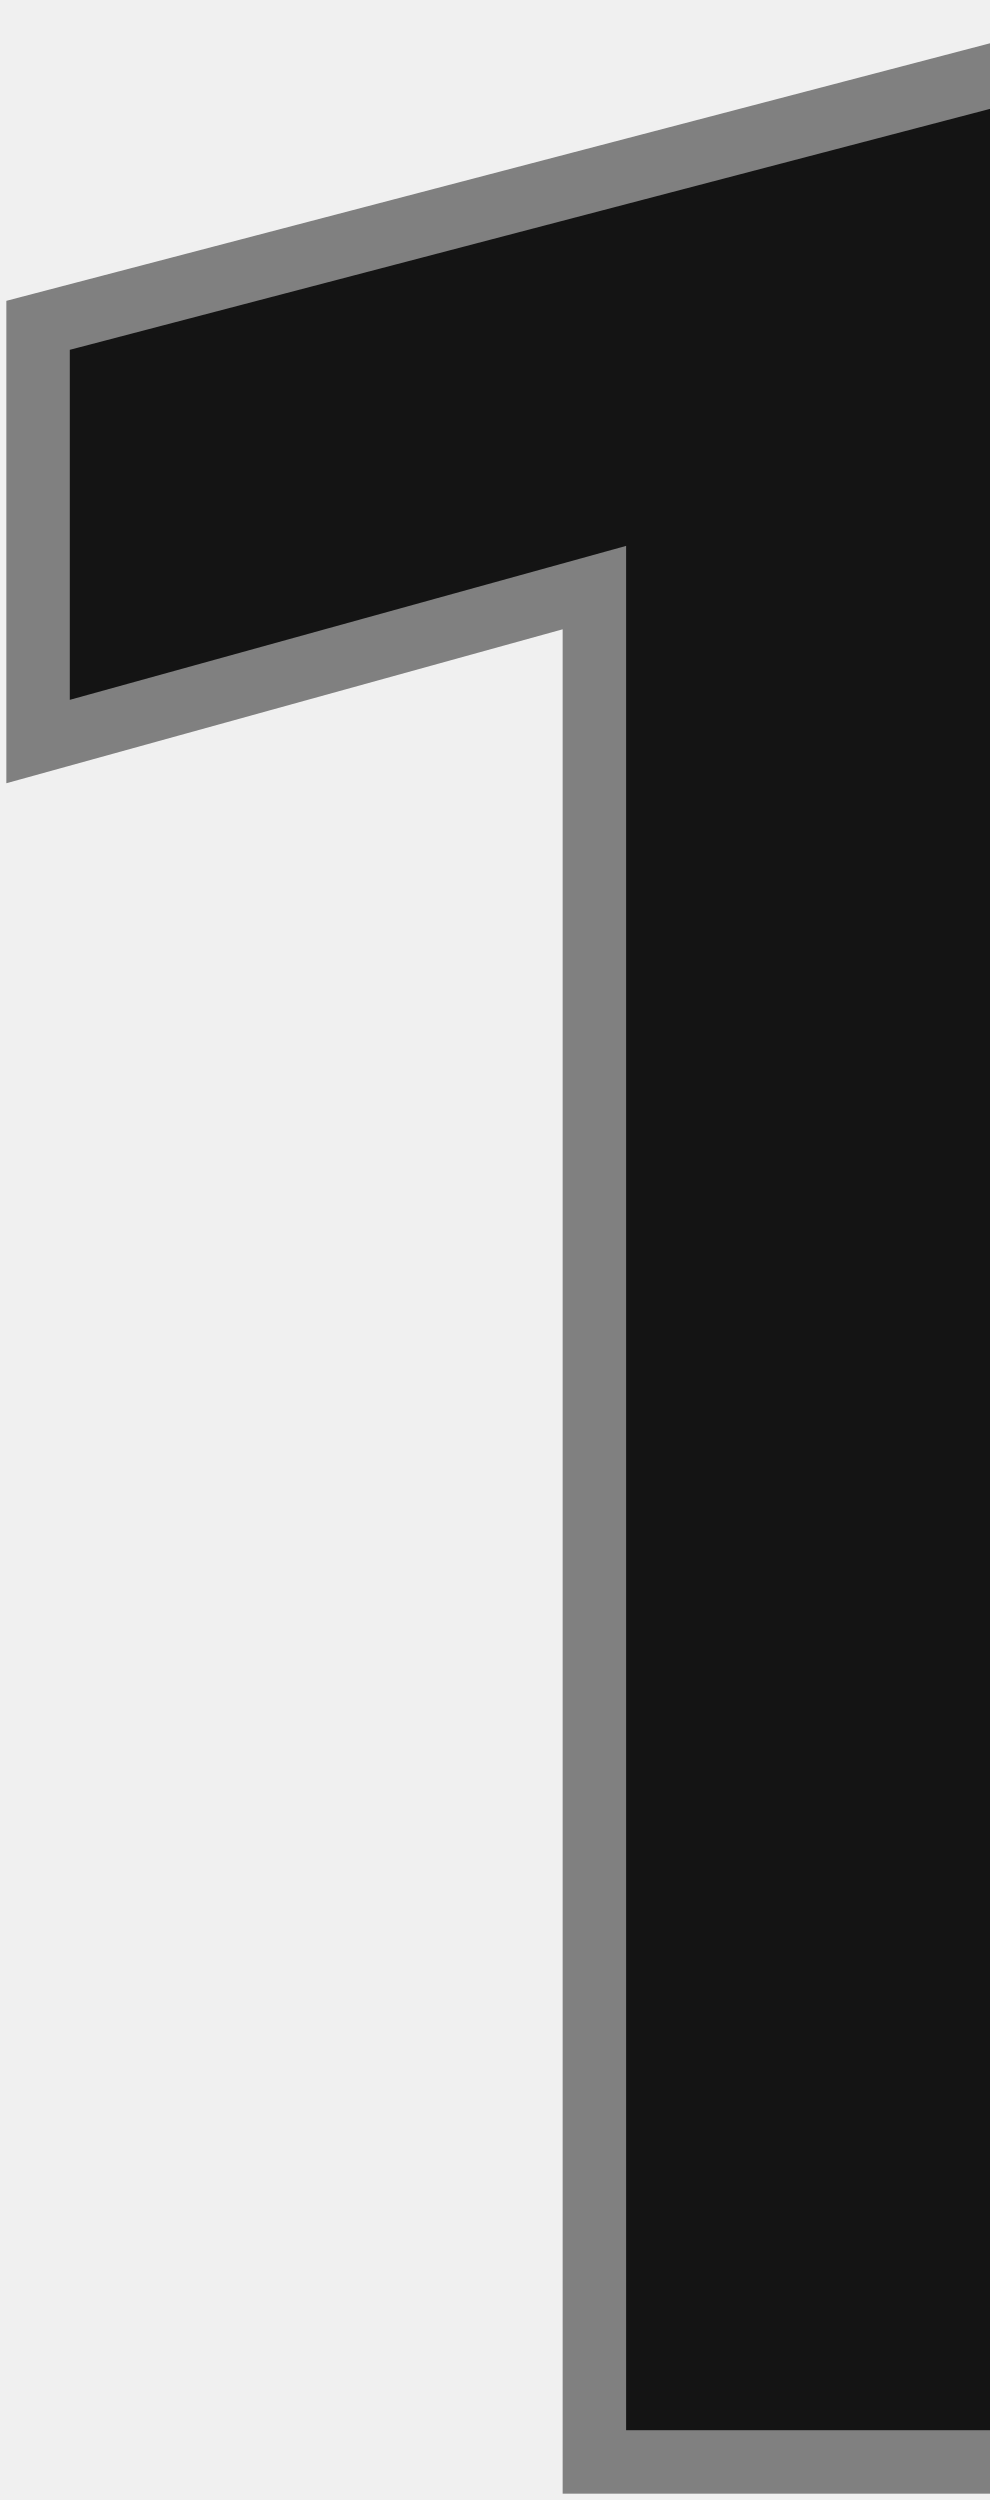
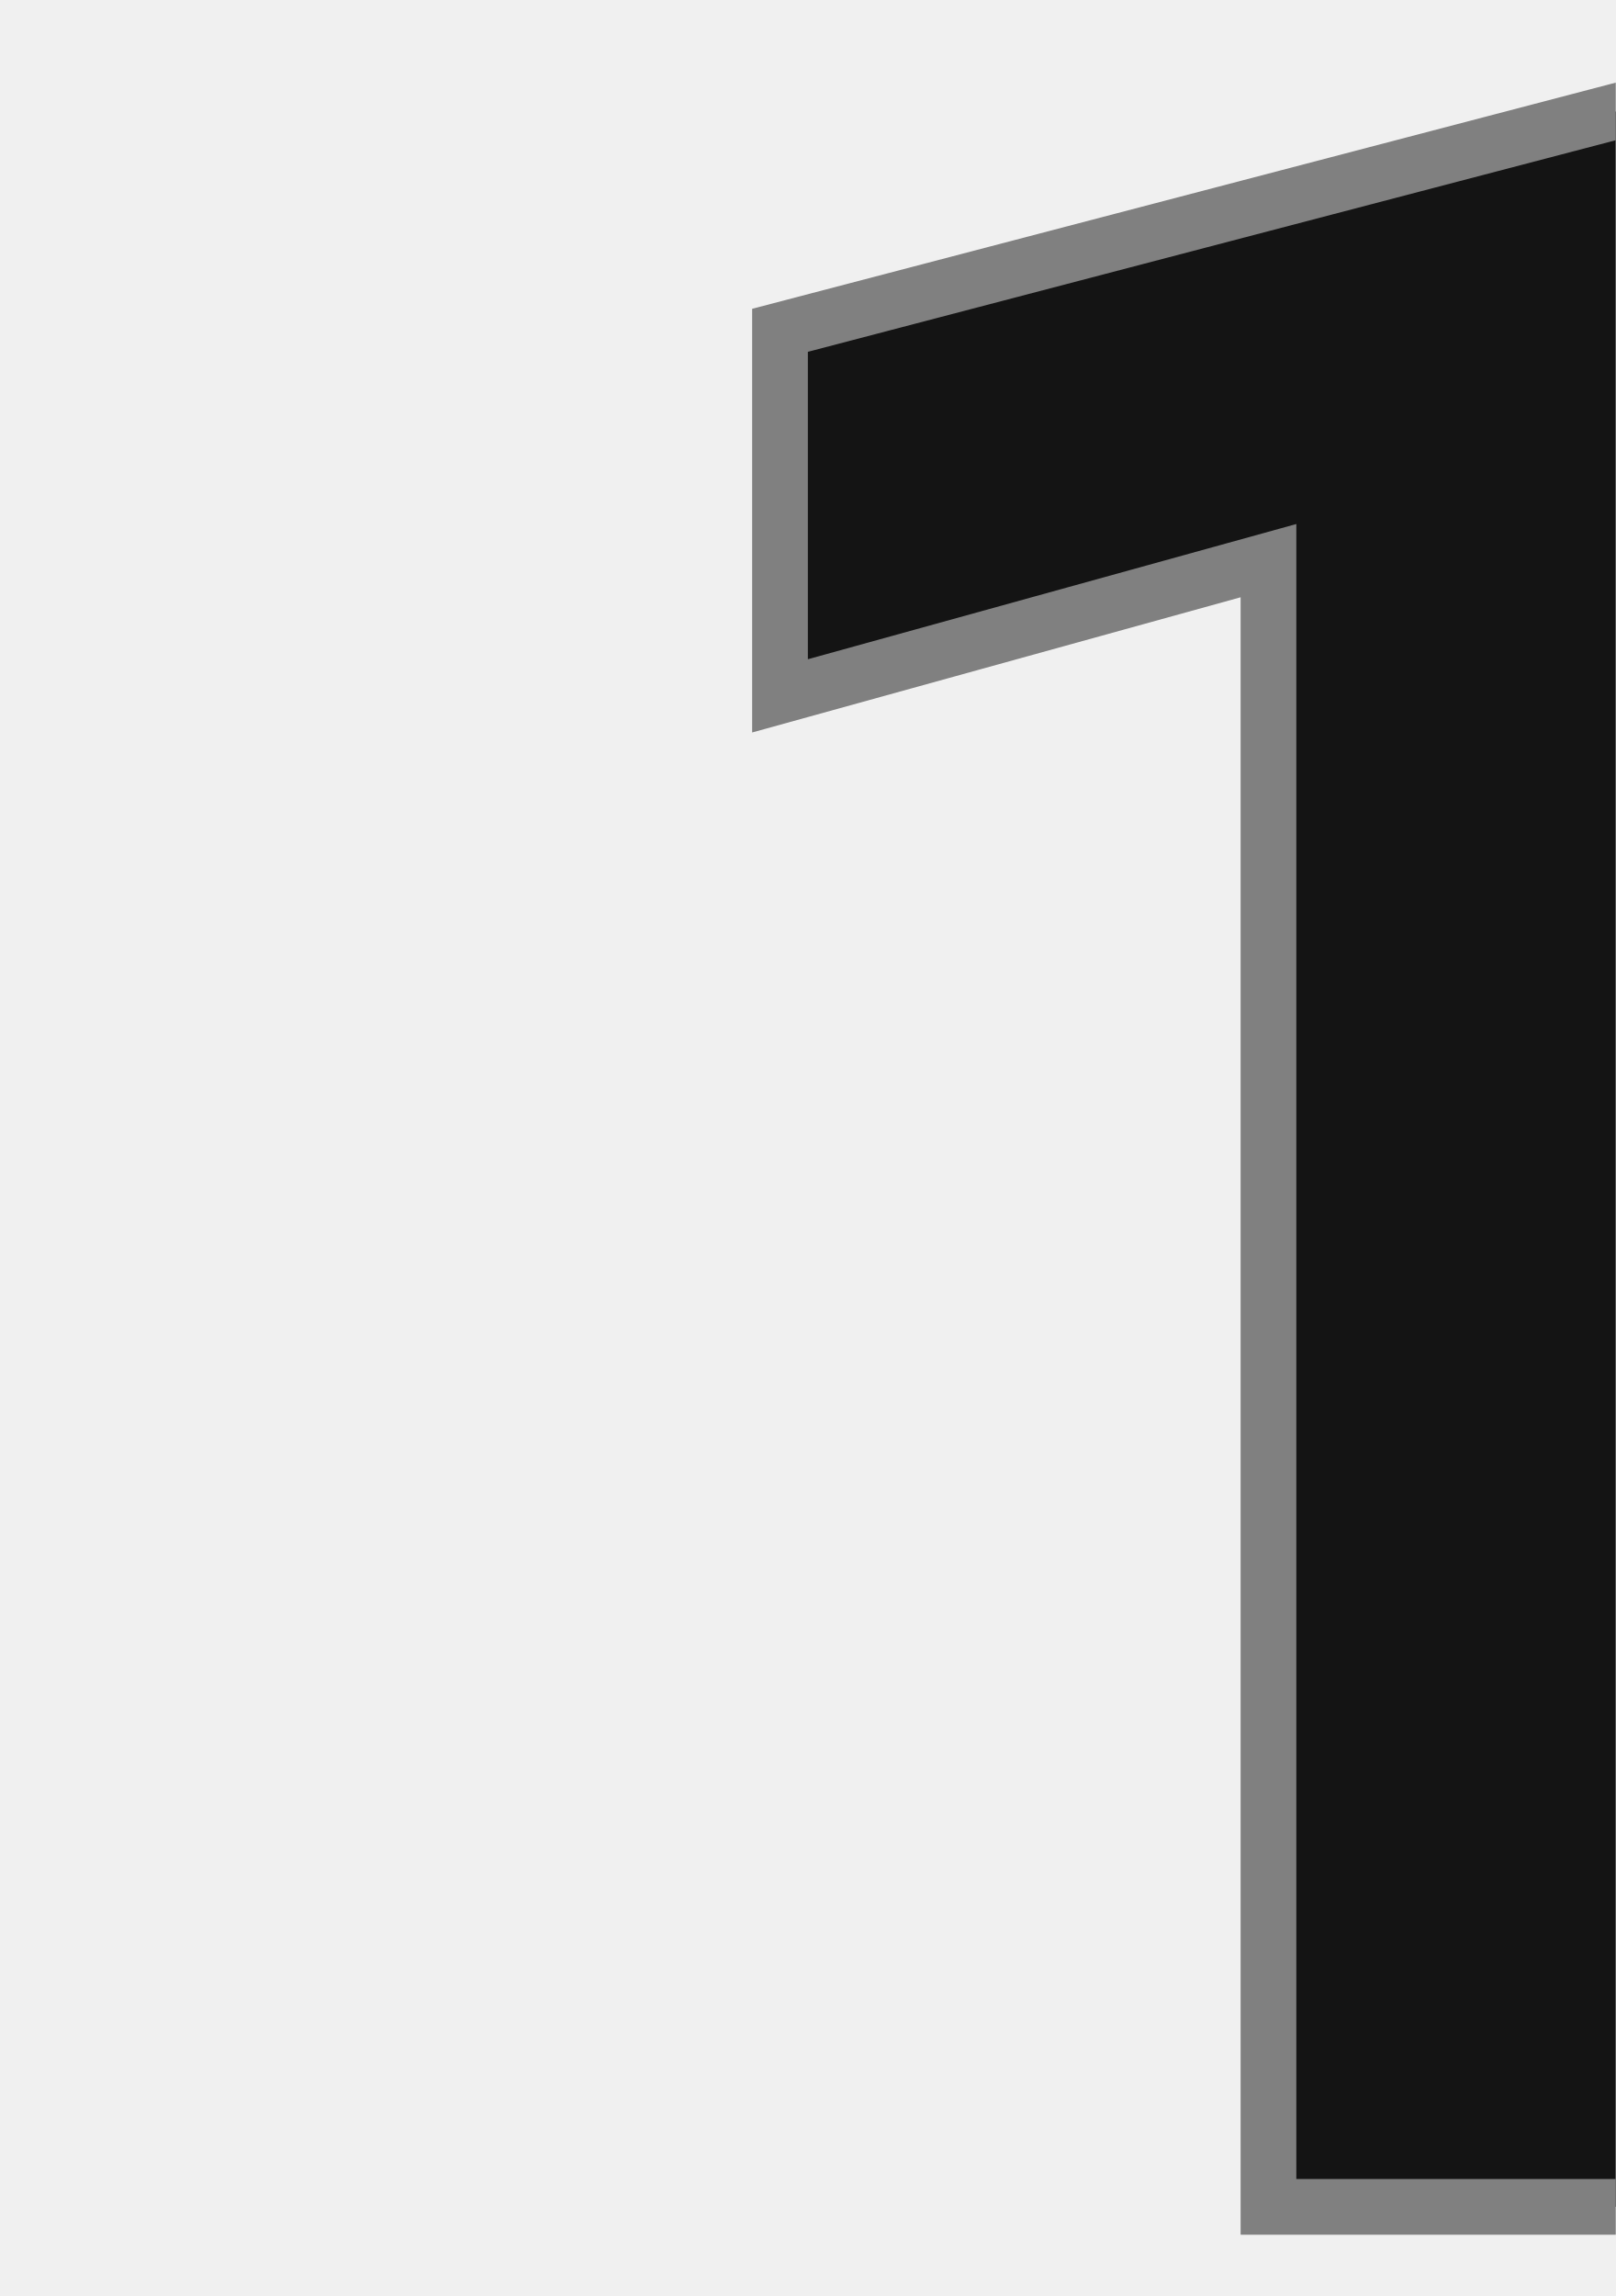
- <svg xmlns="http://www.w3.org/2000/svg" width="78" height="197" viewBox="0 0 78 197" fill="none">
-   <path d="M3 25.635L85.63 4V194H46.837V49.435V46.302L43.817 47.138L3 58.433V25.635Z" fill="#141414" stroke="#808080" stroke-width="5" />
+ <svg xmlns="http://www.w3.org/2000/svg" width="145" height="206" viewBox="0 0 145 206" fill="none">
+   <g clip-path="url(#clip0_5_954)">
+     <path d="M70 29.635L152.63 8V198H113.836V53.435V50.302L110.817 51.138L70 62.433V29.635Z" fill="#141414" stroke="#808080" stroke-width="5" />
+   </g>
+   <defs>
+     <clipPath id="clip0_5_954">
+       <rect width="145" height="206" fill="white" />
+     </clipPath>
+   </defs>
</svg>
